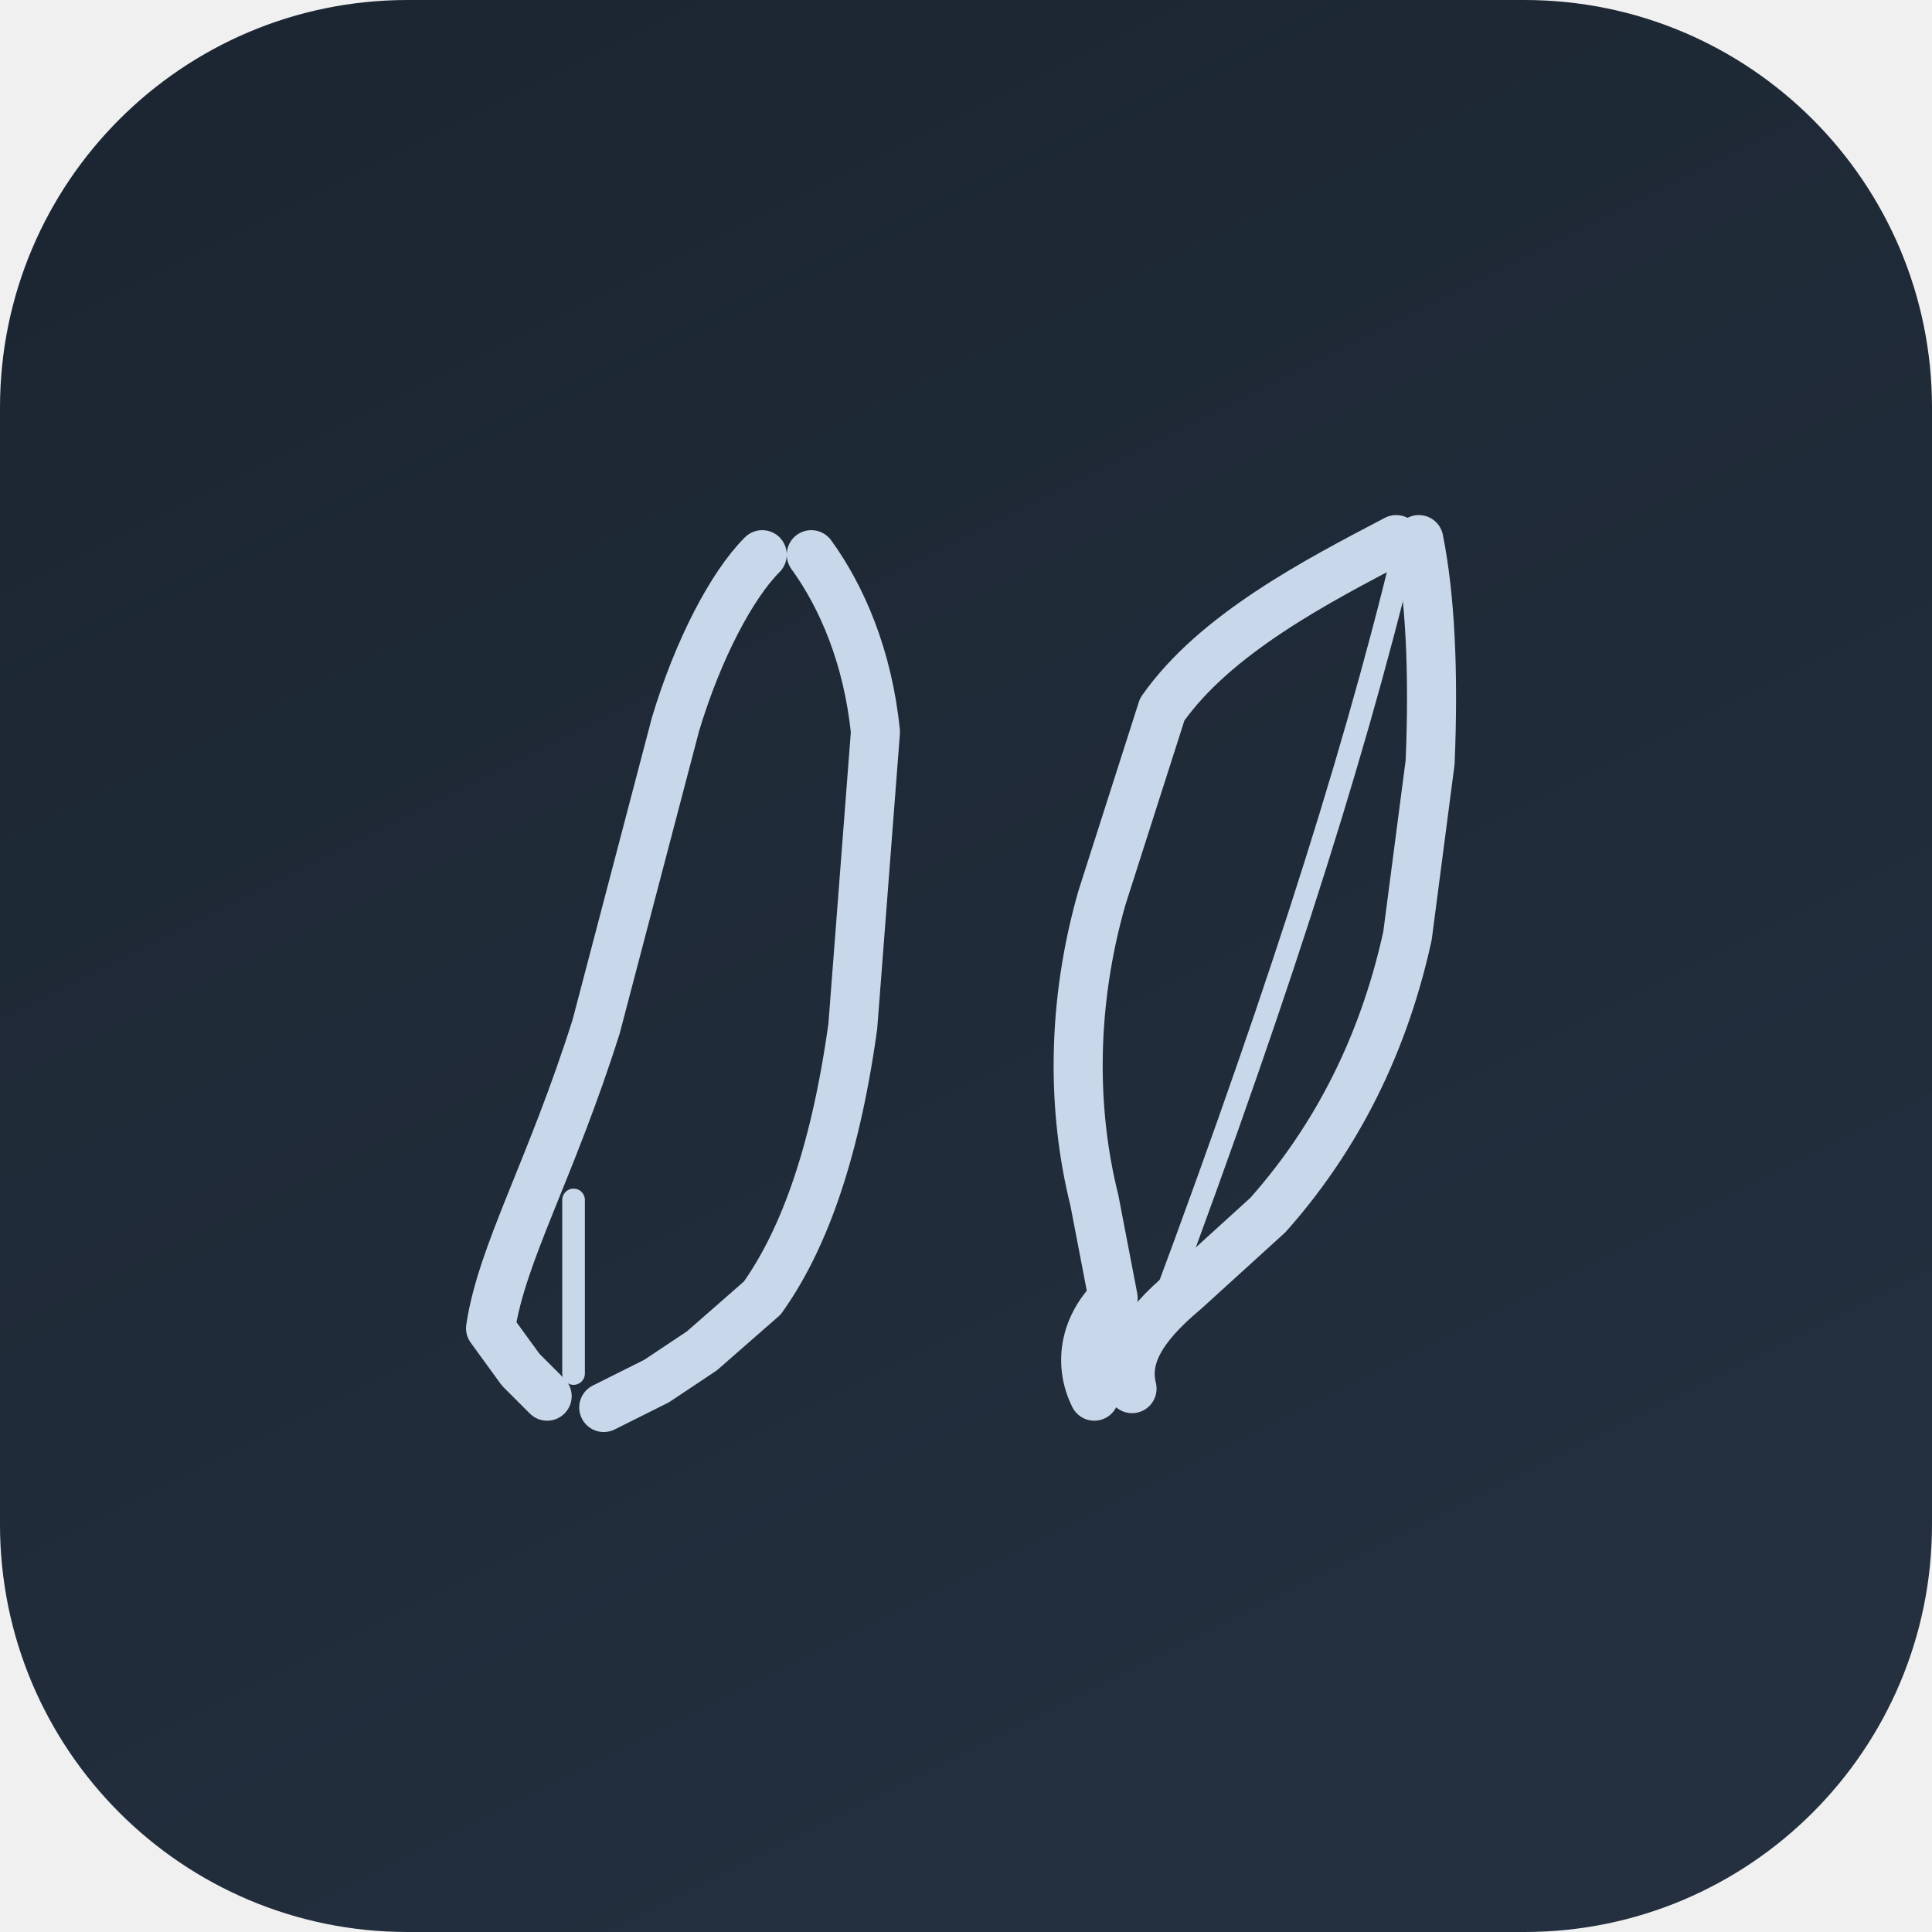
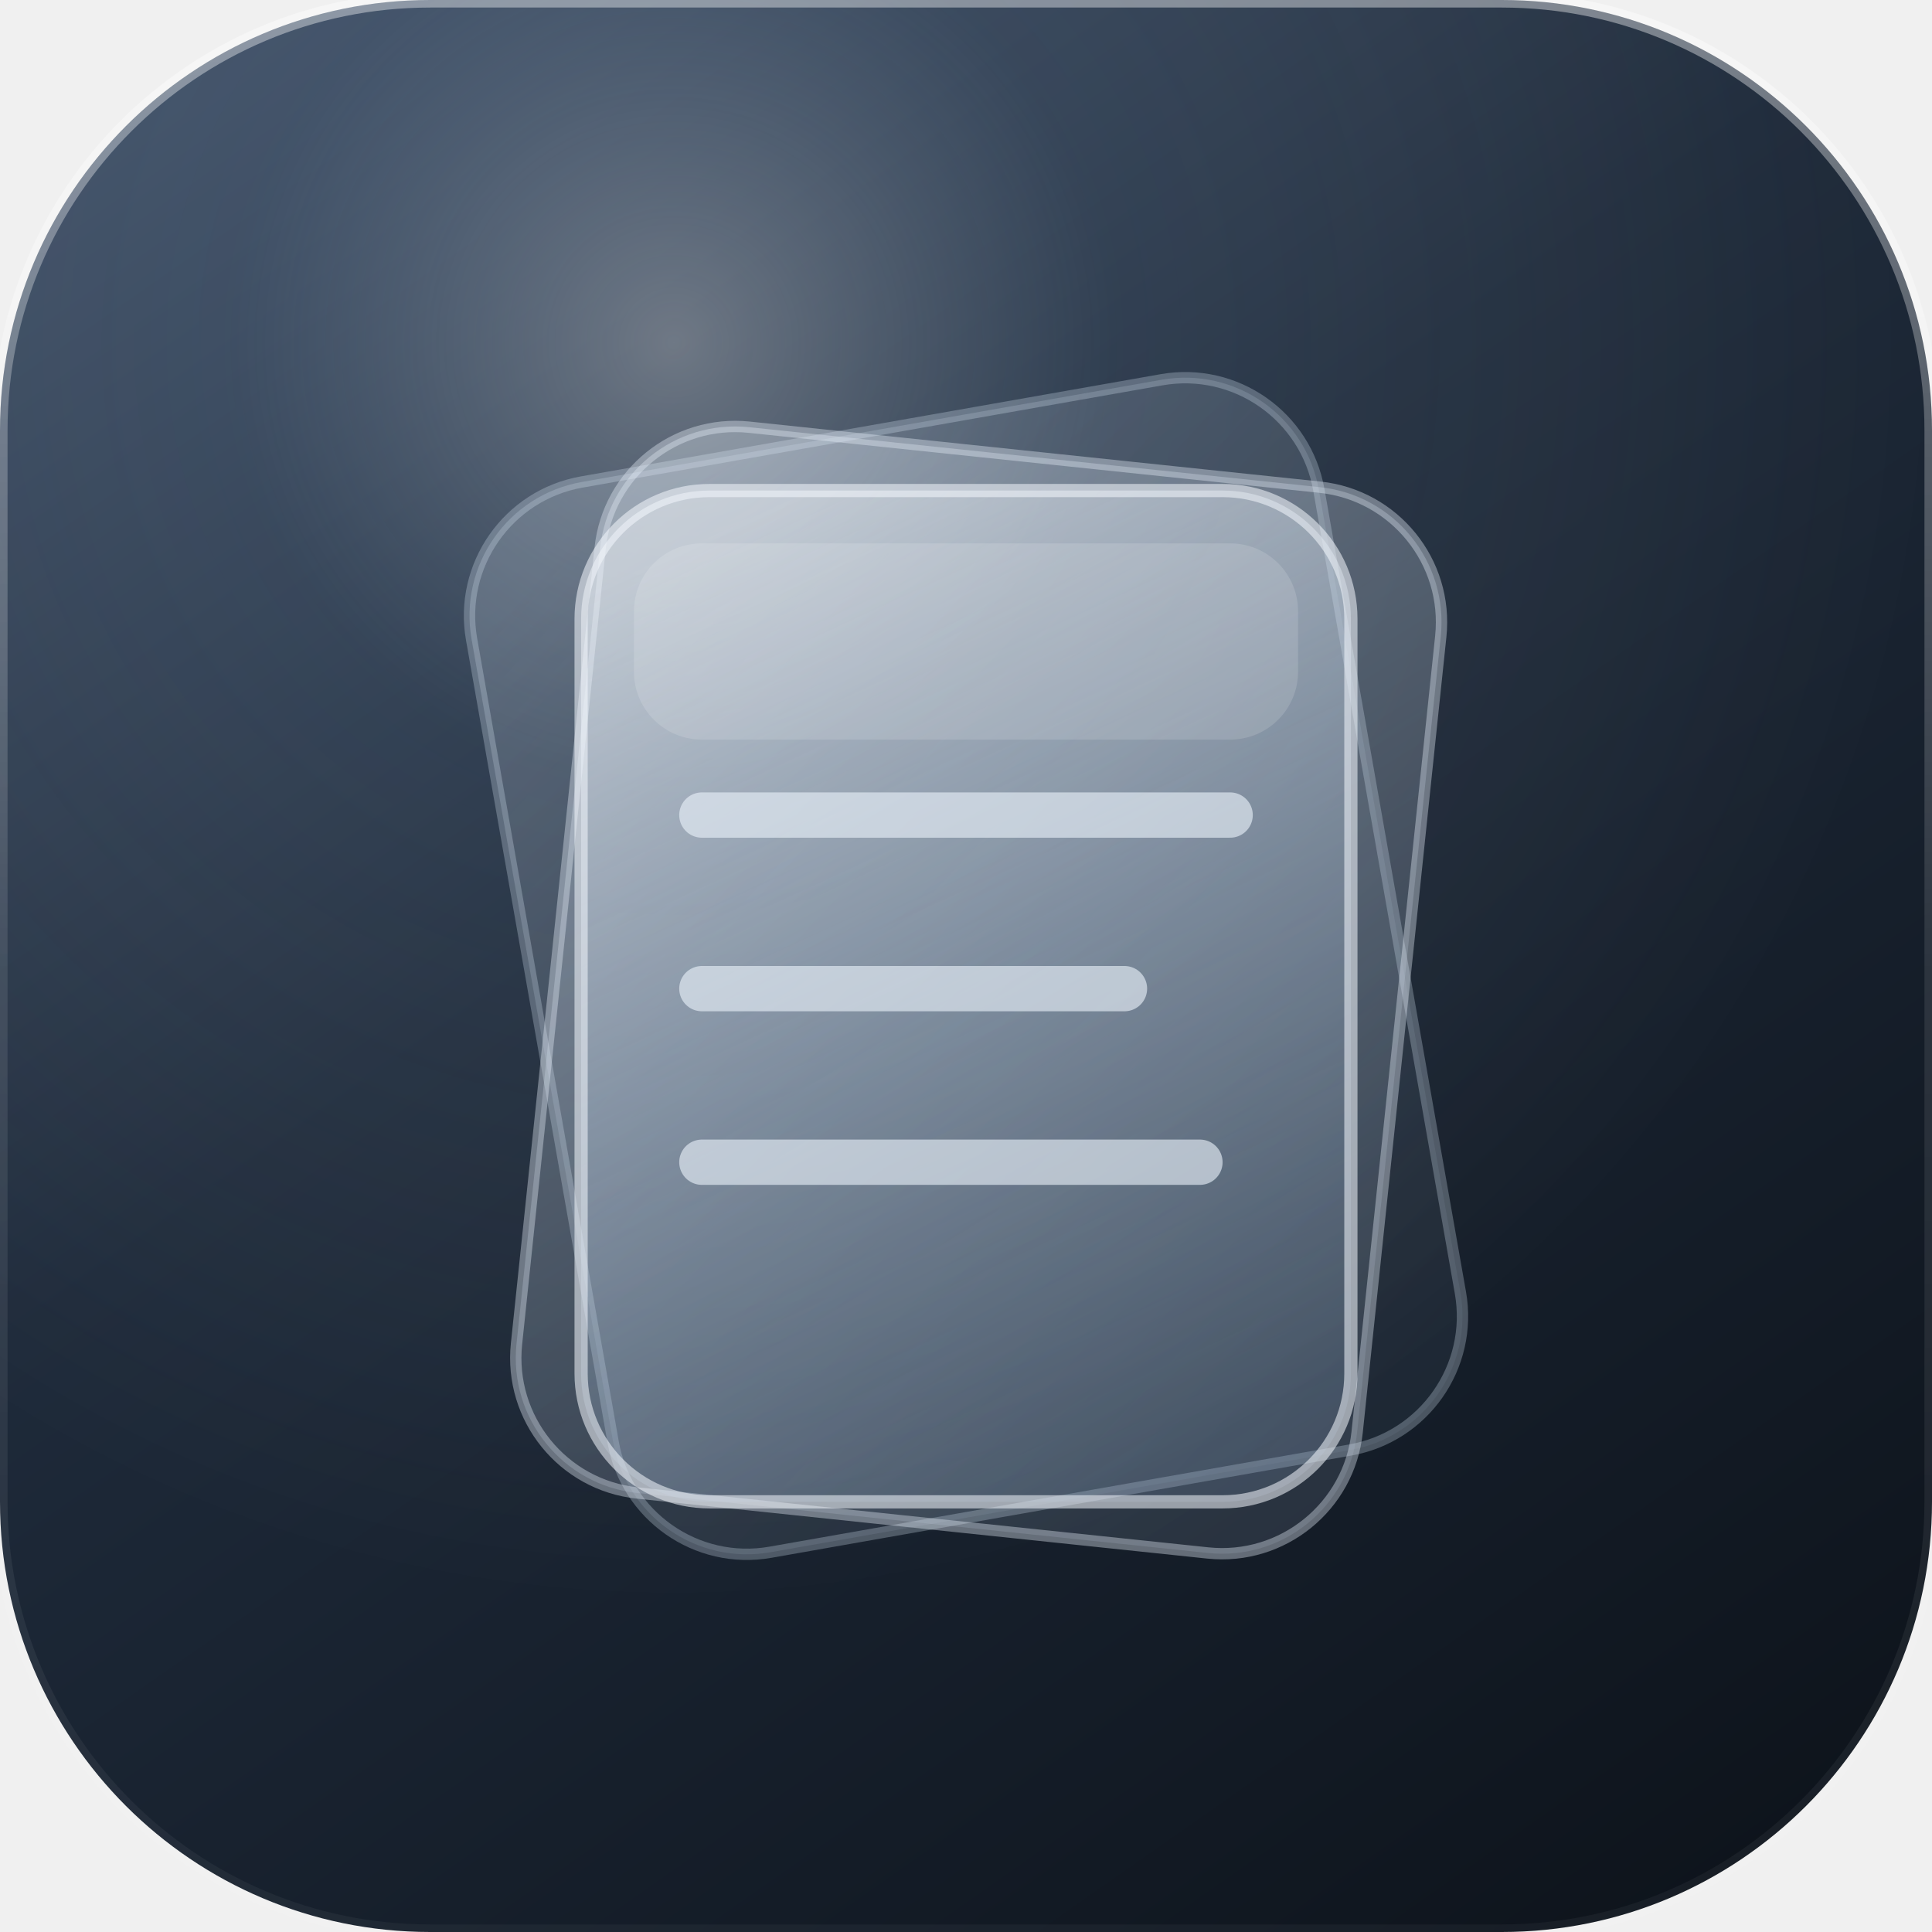
<svg xmlns="http://www.w3.org/2000/svg" viewBox="0 0 512 512" fill="none">
  <defs>
-     <linearGradient id="bgD" x1="0.25" y1="0" x2="0.75" y2="1" gradientUnits="objectBoundingBox">
-       <stop offset="0%" stop-color="#1c2632" />
-       <stop offset="100%" stop-color="#243040" />
+     <linearGradient id="glassBaseFill" x1="0.15" y1="0" x2="0.85" y2="1" gradientUnits="objectBoundingBox">
+       <stop offset="0%" stop-color="#3A4A60" />
+       <stop offset="40%" stop-color="#1E2A3A" />
+       <stop offset="100%" stop-color="#0E141C" />
+     </linearGradient>
+     <radialGradient id="specOrb" cx="0.35" cy="0.18" r="0.65" gradientUnits="objectBoundingBox">
+       <stop offset="0%" stop-color="#FFFFFF" stop-opacity="0.32" />
+       <stop offset="35%" stop-color="#A8C4E0" stop-opacity="0.1" />
+       <stop offset="100%" stop-color="#FFFFFF" stop-opacity="0" />
+     </radialGradient>
+     <linearGradient id="sheetBackFill" x1="0.2" y1="0" x2="0.8" y2="1" gradientUnits="objectBoundingBox">
+       <stop offset="0%" stop-color="#DCE8F6" stop-opacity="0.22" />
+       <stop offset="100%" stop-color="#8FA6BE" stop-opacity="0.08" />
+     </linearGradient>
+     <linearGradient id="sheetMidFill" x1="0.2" y1="0" x2="0.8" y2="1" gradientUnits="objectBoundingBox">
+       <stop offset="0%" stop-color="#E8F0FA" stop-opacity="0.34" />
+       <stop offset="100%" stop-color="#A8BDD4" stop-opacity="0.14" />
+     </linearGradient>
+     <linearGradient id="sheetFrontFill" x1="0.3" y1="0" x2="0.65" y2="1" gradientUnits="objectBoundingBox">
+       <stop offset="0%" stop-color="#F4F8FC" stop-opacity="0.5" />
+       <stop offset="50%" stop-color="#C4D6EA" stop-opacity="0.32" />
+       <stop offset="100%" stop-color="#7E98B4" stop-opacity="0.22" />
+     </linearGradient>
+     <linearGradient id="rim" x1="0.5" y1="0" x2="0.5" y2="1" gradientUnits="objectBoundingBox">
+       <stop offset="0%" stop-color="#FFFFFF" stop-opacity="0.4" />
+       <stop offset="50%" stop-color="#FFFFFF" stop-opacity="0.1" />
+       <stop offset="100%" stop-color="#FFFFFF" stop-opacity="0.04" />
    </linearGradient>
  </defs>
-   <rect fill="url(#bgD)" width="512" height="512" rx="108" />
-   <g stroke="#c8d8ea" stroke-linecap="round" stroke-linejoin="round" fill="none">
-     <path stroke-width="13" d="M 202,147 C 194,155 185,172 179,192 L 158,272 C 146,310 133,332 130,352 L 138,363 L 145,370" />
-     <path stroke-width="13" d="M 215,147 C 223,158 230,174 232,194 L 226,272 C 221,308 212,330 202,344 L 186,358 L 174,366 L 160,373" />
-     <path stroke-width="6" d="M 152,318 L 152,364" />
-     <path stroke-width="13" d="M 370,143 C 349,154 322,168 308,188 L 292,238 C 284,266 284,294 290,318 L 295,344 C 287,352 286,362 290,370" />
-     <path stroke-width="13" d="M 376,143 C 379,158 380,178 379,202 L 373,248 C 366,280 352,304 336,322 L 314,342 C 302,352 298,360 300,368" />
-     <path stroke-width="6" d="M 372,146 C 358,204 336,272 302,362" />
+   <rect id="glassBase" width="512" height="512" rx="114" fill="url(#glassBaseFill)" />
+   <rect width="512" height="512" rx="114" fill="url(#specOrb)" />
+   <rect width="512" height="512" rx="114" fill="none" stroke="url(#rim)" stroke-width="4" />
+   <g id="sheetBack" transform="rotate(-10 256 256)">
+     <rect x="142" y="112" width="228" height="288" rx="36" fill="url(#sheetBackFill)" stroke="#DCE8F6" stroke-opacity="0.28" stroke-width="3" />
+   </g>
+   <g id="sheetMid" transform="rotate(6 256 256)">
+     <rect x="148" y="120" width="224" height="284" rx="36" fill="url(#sheetMidFill)" stroke="#E8F0FA" stroke-opacity="0.38" stroke-width="3" />
+   </g>
+   <g id="sheetFront">
+     <rect x="154" y="130" width="204" height="268" rx="34" fill="url(#sheetFrontFill)" stroke="#F4F8FC" stroke-opacity="0.55" stroke-width="3.5" />
+     <rect x="168" y="144" width="176" height="52" rx="18" fill="#FFFFFF" fill-opacity="0.14" />
+     <g stroke="#EAF2FA" stroke-opacity="0.62" stroke-width="12" stroke-linecap="round">
+       <line x1="186" y1="216" x2="326" y2="216" />
+       <line x1="186" y1="262" x2="298" y2="262" />
+       <line x1="186" y1="308" x2="318" y2="308" />
+     </g>
  </g>
</svg>
